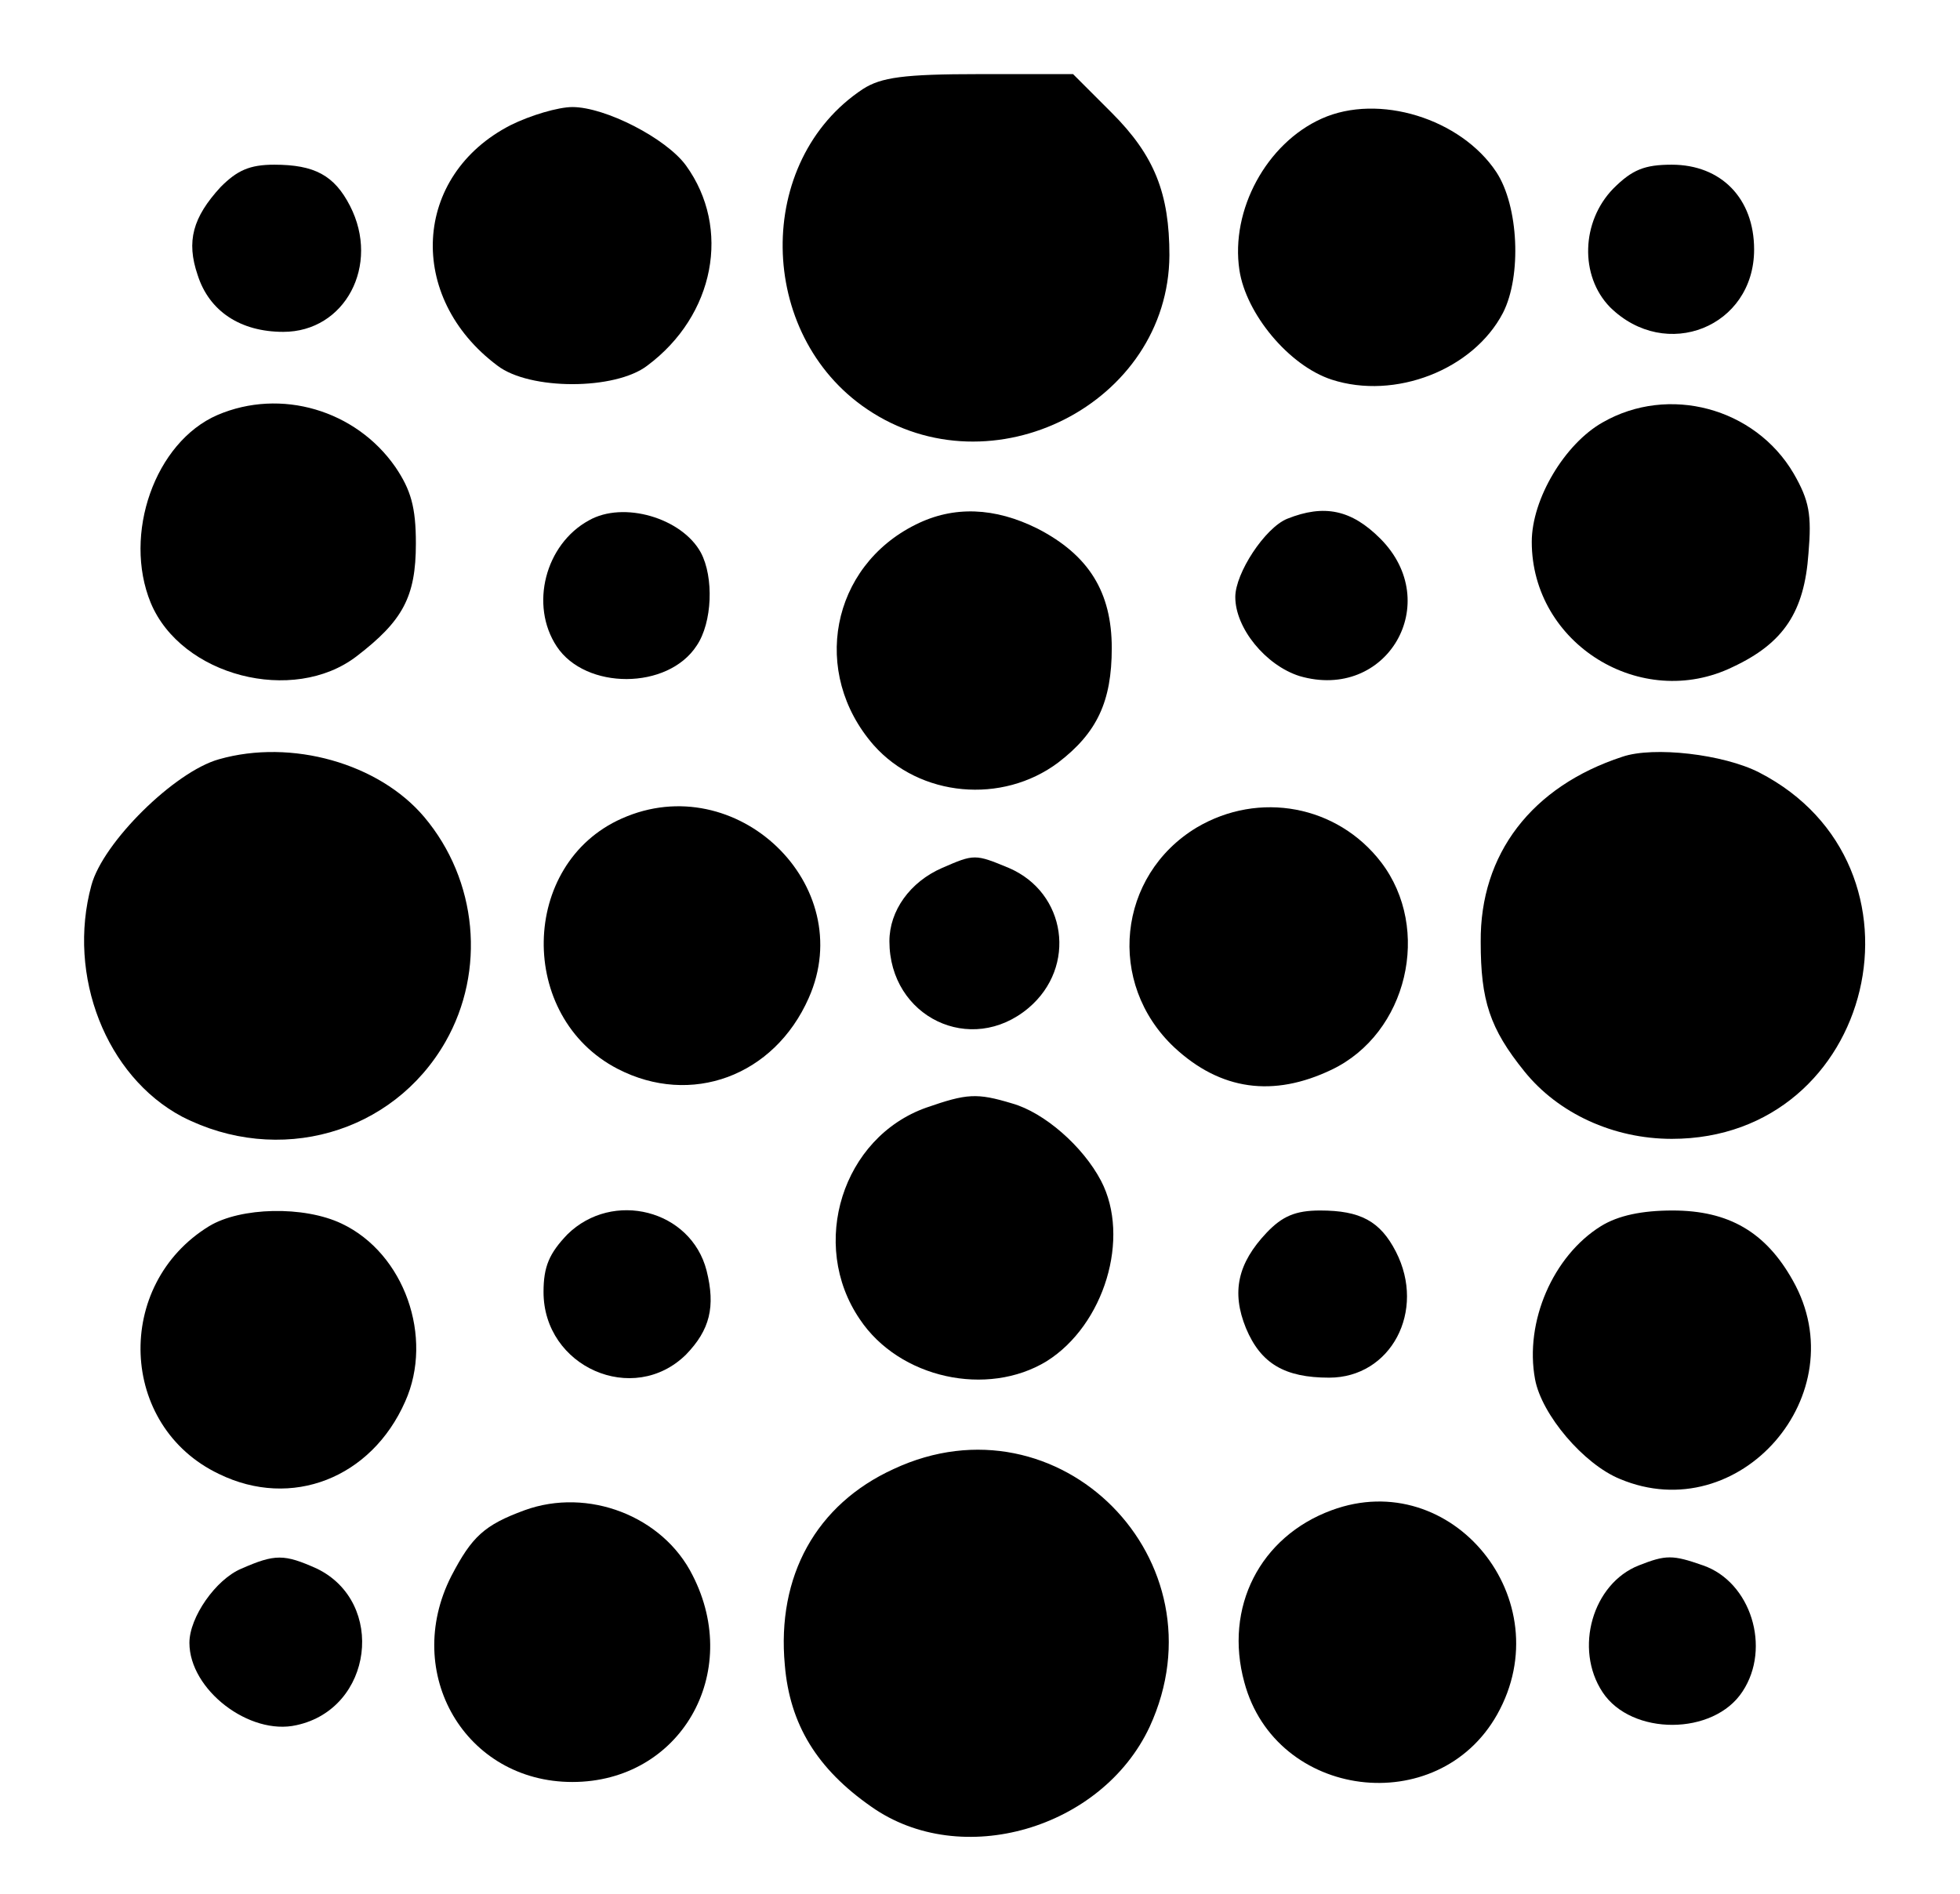
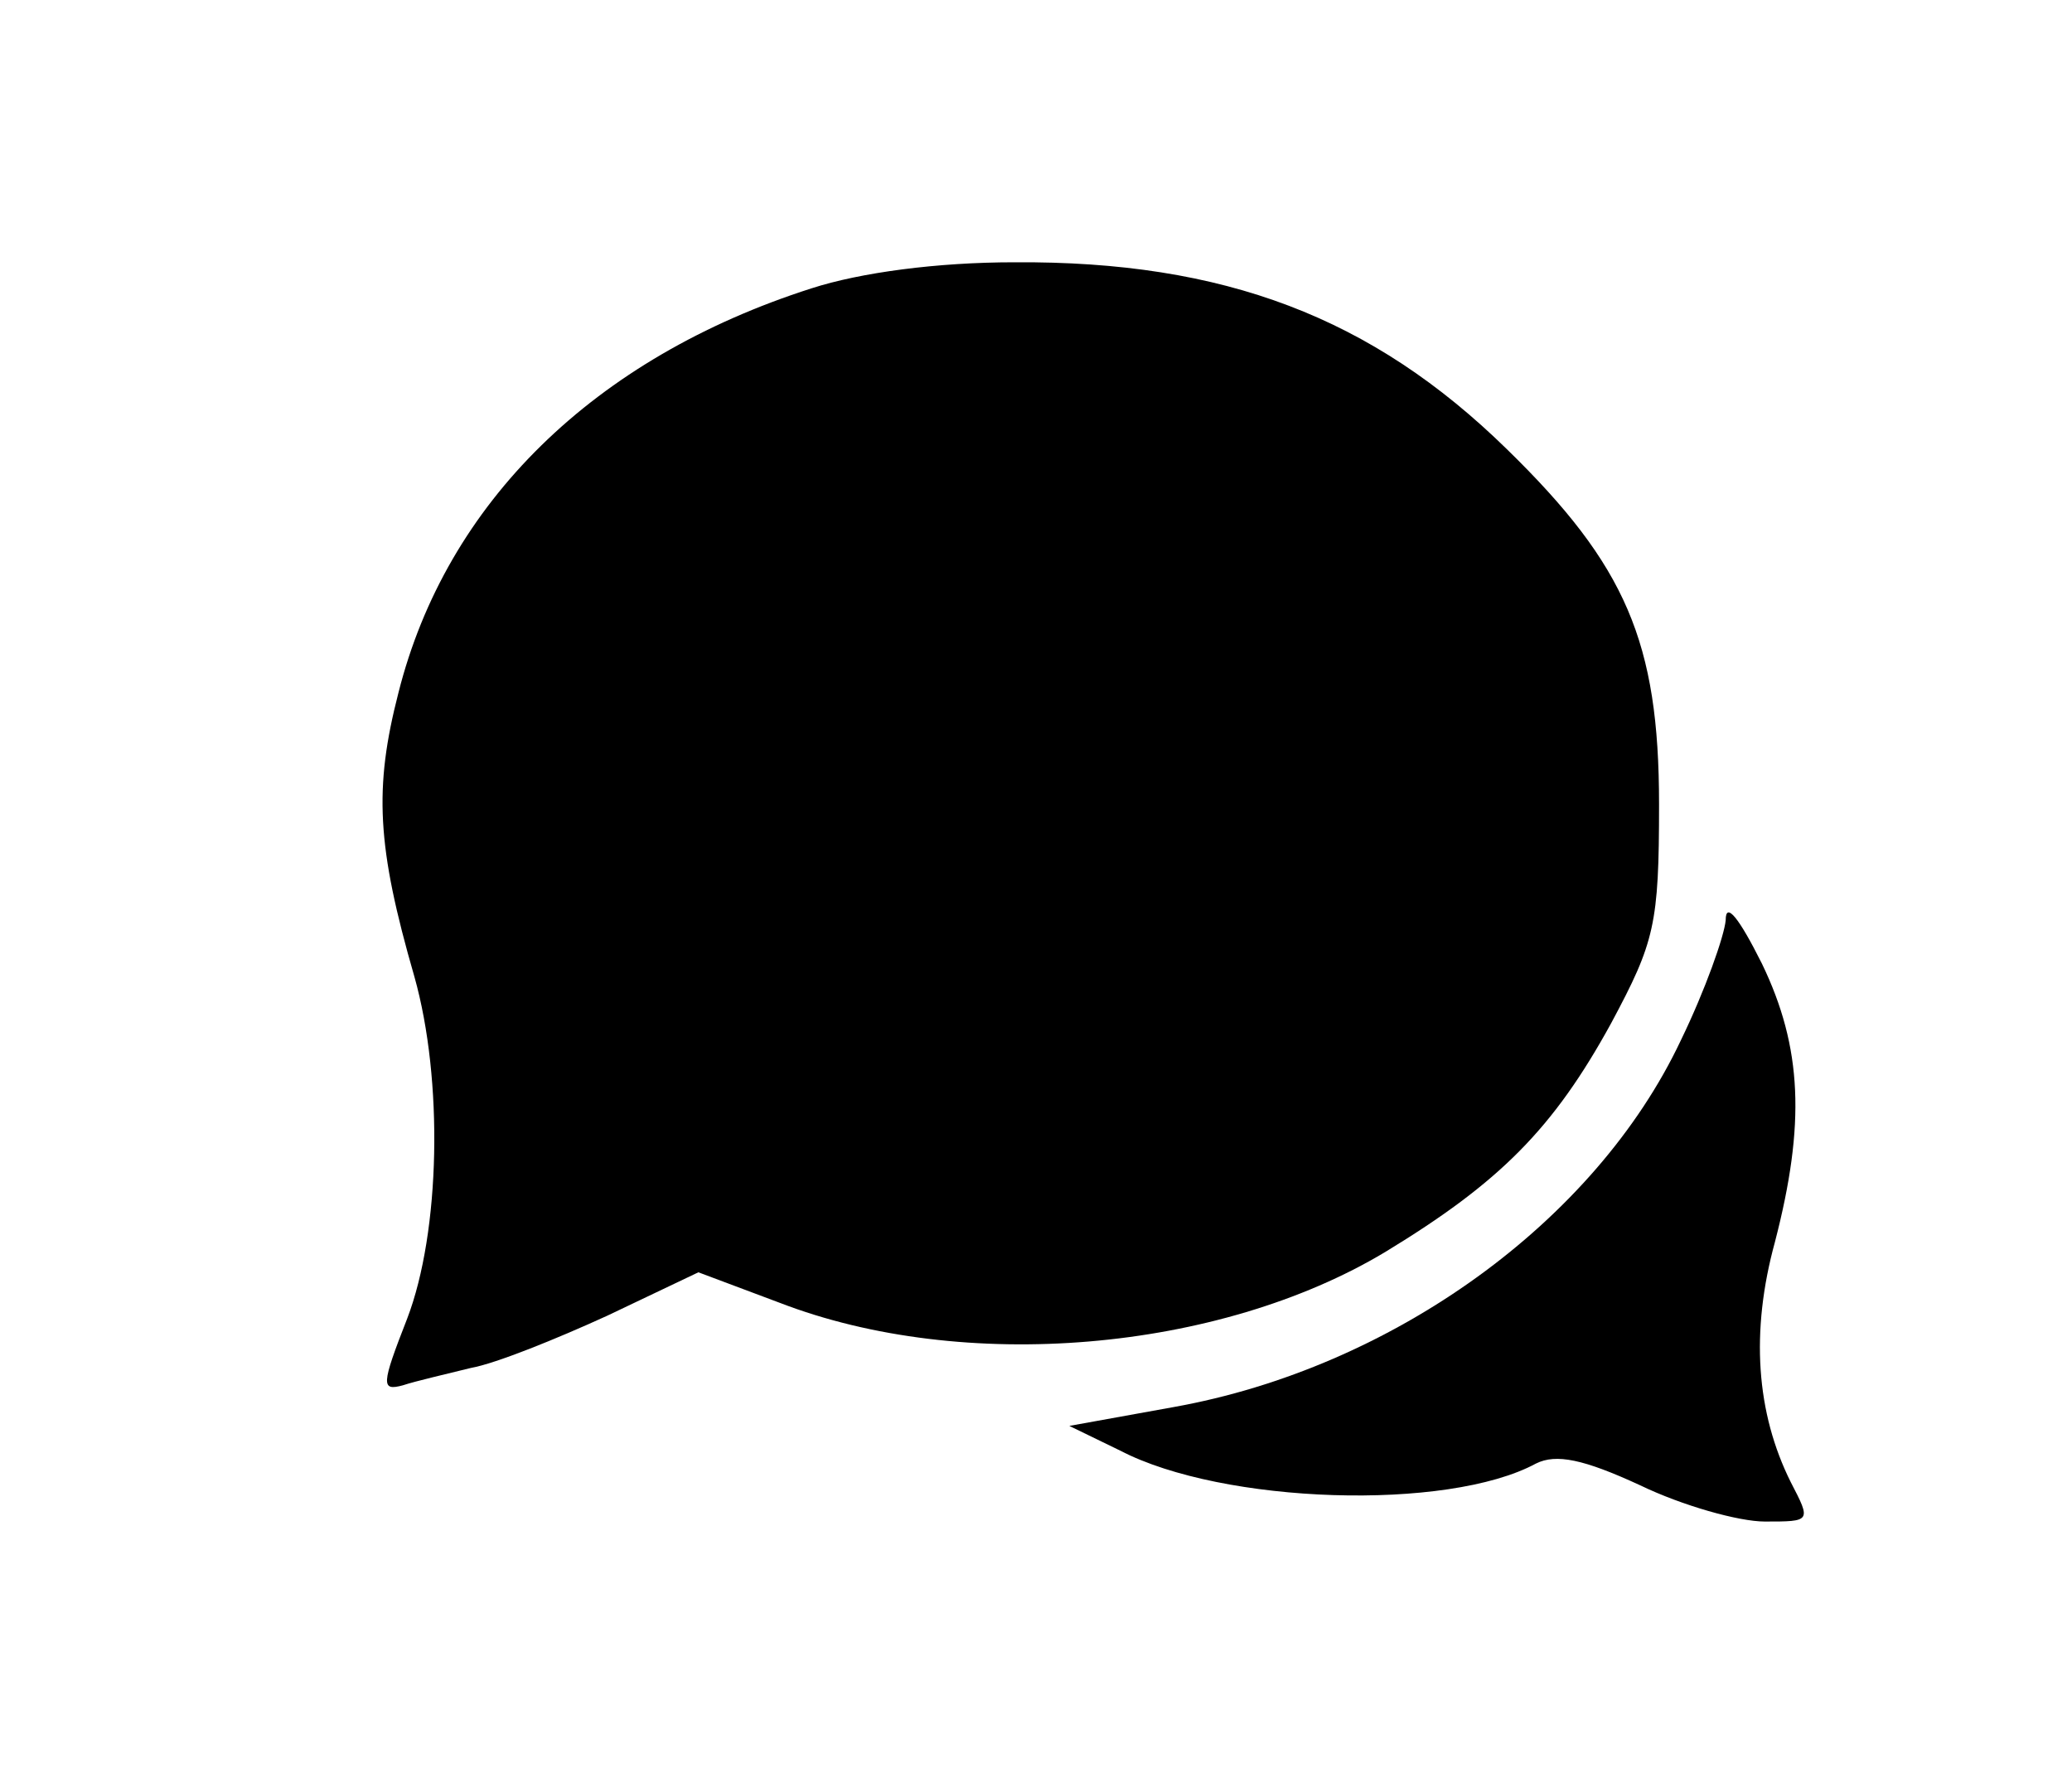
- <svg xmlns="http://www.w3.org/2000/svg" version="1.0" width="238pt" height="230pt" viewBox="0 0 238 230" preserveAspectRatio="xMidYMid meet">
-   <g transform="translate(0,230) scale(0.1,-0.1)" fill="#000000" stroke="none">
-     <path d="M1048 2192 c-132 -87 -130 -298 5 -389 151 -102 366 7 367 187 0 75 -18 121 -70 173 l-47 47 -114 0 c-92 0 -119 -4 -141 -18z" />
-     <path d="M620 2148 c-119 -61 -127 -209 -16 -292 39 -30 143 -30 182 0 82 61 102 167 47 243 -24 33 -98 71 -138 71 -17 0 -51 -10 -75 -22z" />
-     <path d="M1605 2156 c-67 -30 -111 -111 -100 -184 8 -53 60 -116 112 -133 77 -25 172 12 208 81 23 45 19 130 -8 171 -43 65 -143 96 -212 65z" />
-     <path d="M268 2073 c-34 -37 -42 -66 -28 -107 14 -44 52 -69 104 -69 75 0 118 81 81 153 -19 37 -43 50 -92 50 -30 0 -45 -7 -65 -27z" />
-     <path d="M1959 2071 c-39 -40 -41 -106 -4 -144 68 -67 175 -24 175 70 0 62 -40 103 -100 103 -33 0 -48 -6 -71 -29z" />
-     <path d="M264 1796 c-76 -33 -115 -145 -81 -228 37 -89 173 -124 250 -65 56 43 72 72 72 137 0 44 -6 65 -25 93 -48 69 -139 96 -216 63z" />
-     <path d="M1946 1787 c-46 -26 -86 -93 -86 -145 0 -124 133 -206 244 -152 62 29 87 67 92 138 4 47 1 64 -18 97 -47 80 -152 108 -232 62z" />
-     <path d="M715 1668 c-53 -29 -72 -103 -39 -153 35 -53 135 -53 170 1 19 28 21 83 5 113 -23 42 -94 63 -136 39z" />
-     <path d="M1112 1663 c-103 -51 -128 -180 -51 -268 56 -63 156 -72 224 -21 47 36 65 74 65 139 0 68 -28 113 -90 145 -52 26 -102 28 -148 5z" />
-     <path d="M1563 1670 c-27 -11 -63 -66 -63 -95 0 -38 37 -83 78 -96 106 -31 176 89 98 167 -35 35 -68 42 -113 24z" />
-     <path d="M266 1378 c-54 -15 -141 -101 -155 -153 -30 -110 18 -232 110 -281 117 -60 256 -21 320 91 49 86 39 196 -26 273 -55 65 -161 95 -249 70z" />
-     <path d="M1970 1381 c-110 -36 -173 -118 -172 -225 0 -71 11 -105 53 -157 41 -51 108 -82 179 -82 247 0 326 332 106 445 -43 22 -128 32 -166 19z" />
-     <path d="M755 1306 c-124 -55 -127 -241 -5 -304 89 -46 190 -9 232 86 61 137 -88 280 -227 218z" />
-     <path d="M1453 1295 c-96 -58 -110 -189 -27 -267 56 -52 120 -61 191 -27 92 44 122 171 60 252 -53 69 -148 87 -224 42z" />
-     <path d="M1144 1246 c-39 -17 -64 -52 -64 -89 0 -92 99 -140 169 -81 59 50 46 140 -24 170 -41 17 -42 17 -81 0z" />
-     <path d="M1125 955 c-102 -36 -143 -166 -81 -257 48 -72 155 -95 227 -51 70 44 102 150 66 219 -22 42 -69 83 -108 94 -43 13 -55 12 -104 -5z" />
-     <path d="M254 811 c-116 -71 -110 -243 12 -301 88 -43 185 -5 226 88 35 78 -1 180 -77 216 -46 22 -123 20 -161 -3z" />
-     <path d="M689 801 c-22 -23 -29 -39 -29 -70 0 -91 109 -139 173 -76 29 30 36 58 25 102 -19 74 -114 98 -169 44z" />
-     <path d="M1538 803 c-35 -37 -43 -72 -25 -116 18 -43 47 -60 101 -60 75 0 118 81 81 153 -19 37 -43 50 -92 50 -30 0 -46 -7 -65 -27z" />
-     <path d="M1944 811 c-58 -36 -93 -116 -80 -186 8 -43 59 -103 103 -121 145 -61 288 103 210 241 -33 59 -78 85 -146 85 -37 0 -66 -6 -87 -19z" />
-     <path d="M1085 516 c-94 -43 -142 -130 -132 -238 6 -72 39 -126 105 -172 109 -77 280 -27 338 97 93 202 -110 407 -311 313z" />
-     <path d="M637 466 c-49 -18 -64 -32 -89 -80 -60 -118 17 -250 147 -250 131 0 207 132 146 251 -36 72 -127 107 -204 79z" />
-     <path d="M1617 466 c-87 -32 -131 -118 -106 -209 38 -142 235 -167 307 -39 78 139 -55 302 -201 248z" />
-     <path d="M293 395 c-31 -13 -63 -59 -63 -90 0 -57 73 -113 130 -100 93 20 109 149 25 190 -40 18 -51 18 -92 0z" />
-     <path d="M1990 399 c-56 -22 -79 -101 -44 -154 35 -53 135 -53 170 1 35 53 10 133 -48 153 -37 13 -45 13 -78 0z" />
+ <svg xmlns="http://www.w3.org/2000/svg" version="1.0" width="143pt" height="122pt" viewBox="0 0 143 122" preserveAspectRatio="xMidYMid meet">
+   <g transform="translate(0,122) scale(0.1,-0.1)" fill="#000000" stroke="none">
+     <path d="M560 1021 c-150 -48 -252 -148 -285 -279 -17 -66 -15 -106 11 -196 20 -71 18 -176 -5 -236 -18 -46 -18 -50 -3 -46 9 3 31 8 47 12 17 3 59 20 94 36 l63 30 56 -21 c127 -49 303 -34 418 35 79 48 116 85 156 158 30 56 33 68 33 151 0 112 -23 165 -105 245 -93 91 -195 130 -340 129 -53 0 -106 -7 -140 -18z" />
+     <path d="M1191 585 c-1 -11 -14 -48 -31 -83 -59 -125 -199 -226 -350 -253 l-72 -13 35 -17 c71 -37 226 -42 287 -9 14 7 33 3 72 -15 29 -14 68 -25 86 -25 32 0 32 0 18 27 -24 48 -28 104 -11 166 21 81 19 134 -9 192 -16 32 -25 43 -25 30z" />
  </g>
</svg>
